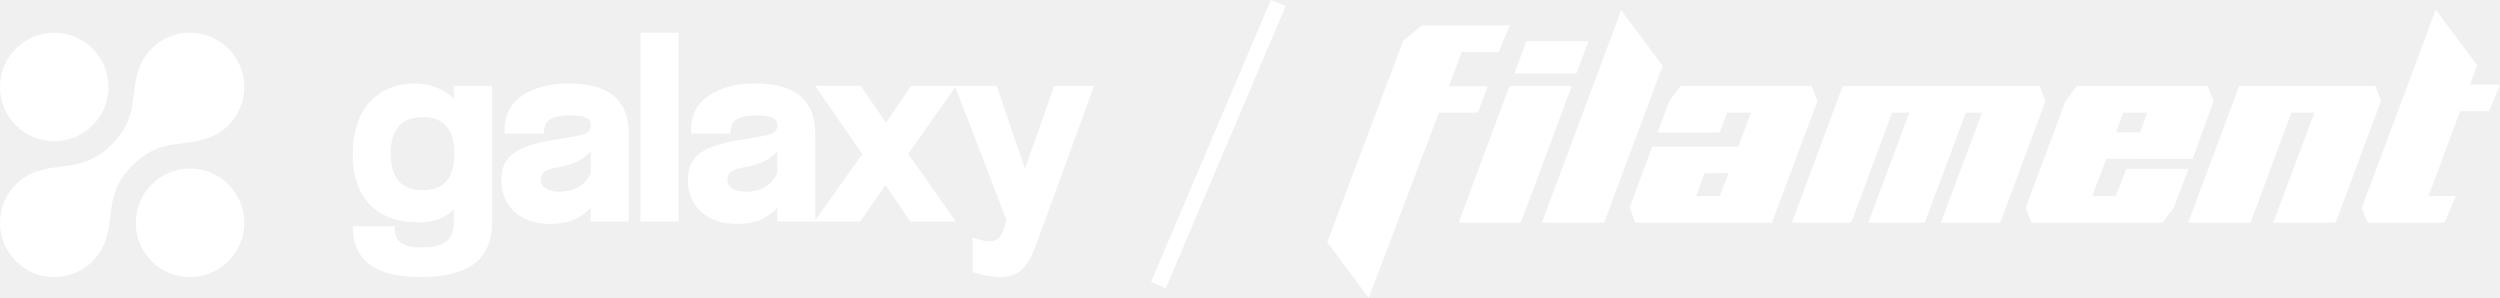
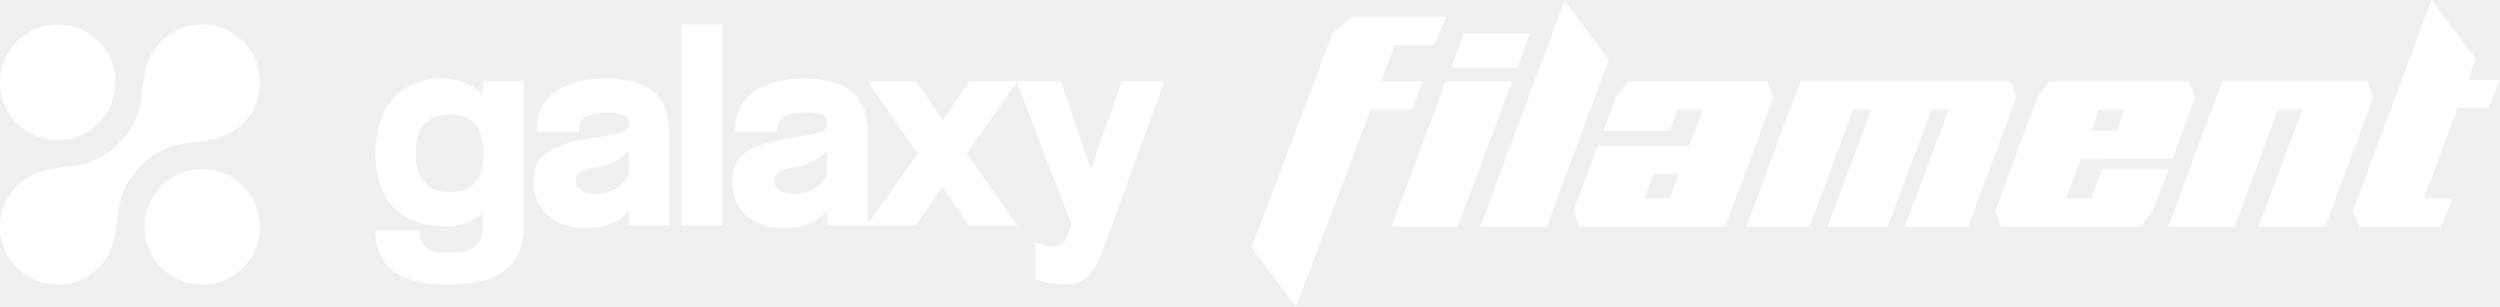
- <svg xmlns="http://www.w3.org/2000/svg" width="7495" height="893" viewBox="0 0 7495 893" fill="none">
-   <line x1="3832.09" y1="9.385" x2="3473.09" y2="854.385" stroke="white" stroke-width="48" />
-   <path d="M4120.65 847.798L4103.42 893L3979 726.056L4206.79 122.489L4261.92 76.258H4525.76L4493.6 155.878H4382.12L4343.65 258.601H4460.11L4430.63 337.707H4313.8L4120.65 847.798ZM4540.27 220.087L4576.26 123.516H4762.32L4726.09 220.087H4540.27ZM4372.97 667.497L4525.73 257.585H4712.17L4559.42 667.497H4372.97ZM4622.45 667.497L4843.35 76.258L4860.19 30.541L4984.62 197.485L4809.28 667.497H4622.45ZM5110.57 519.045L5084.92 587.878H5156.12L5182.15 519.045H5110.57ZM5211.63 439.426L5249.54 337.718H5178.33L5155.73 397.305H4969.3L5004.52 303.302L5038.21 257.585H5431.76L5448.61 303.302L5312.32 667.497H4902.69L4885.84 621.78L4953.6 439.426H5211.63ZM5550.15 667.497H5372.04L5524.4 258.099H6115.5L6132.35 303.302L5996.82 667.497H5818.71L5941.98 337.718H5893.55L5770.27 667.497H5601.27L5724.15 337.718H5672.66L5550.15 667.497ZM6314.95 475.897L6272.46 587.878H6343.28L6374.68 506.204H6561.11L6517.48 622.294L6483.78 667.497H6090.24L6073.38 622.294L6192.06 303.302L6225.75 258.099H6619.3L6636.15 303.302L6573.37 476.411H6386.54V475.897H6314.95ZM6416.03 396.791L6437.08 337.718H6365.49L6344.05 396.791H6416.03ZM6747.17 667.497H6560.35L6712.72 258.099H7121.2L7138.05 303.302L7002.14 667.497H6815.32L6938.59 337.718H6869.68L6747.17 667.497ZM7189.12 333.095L7218.6 253.989L7285.21 74.717L7302.05 29L7426.47 195.431L7405.04 253.989H7495L7462.08 333.095H7375.56L7280.62 587.878H7362.71L7328.41 667.497H7249H7098.38L7080.39 623.836L7189.12 333.095Z" fill="white" />
-   <path d="M3280.08 257.387L3109.58 724.754C3088.5 782.218 3066.51 830.717 3001.43 830.717C2974.49 830.717 2944.9 824.427 2916.17 815.888V712.174L2936.83 718.464C2978.1 731.044 2996.51 721.168 3006.83 692.421L3018.04 661L2862.78 257.387H2987.97L3072.77 505.657L3160.72 257.387H3280.08Z" fill="white" />
-   <path d="M162.637 423.486C252.323 423.486 325.274 350.494 325.274 260.758C325.274 171.022 252.323 98 162.637 98C72.951 98 0 170.992 0 260.728C0 350.464 72.951 423.455 162.637 423.455" fill="white" />
-   <path d="M569.641 505.23C479.955 505.23 407.004 578.222 407.004 667.958C407.004 757.694 479.955 830.686 569.641 830.686C659.327 830.686 732.278 757.694 732.278 667.958C732.278 578.222 659.327 505.23 569.641 505.23Z" fill="white" />
-   <path d="M321.114 704.666C340.065 634.136 321.114 571.749 397.345 495.536C473.546 419.292 535.746 438.285 606.237 419.323C611.704 418.046 617.11 416.497 622.364 414.704C622.425 414.704 622.455 414.704 622.486 414.673C686.326 392.672 732.308 331.988 732.308 260.758C732.277 170.992 659.326 98 569.64 98C498.45 98 437.799 144.007 415.811 207.883C415.811 207.883 415.78 208.005 415.75 208.065C413.958 213.292 412.409 218.671 411.164 224.11C392.212 294.61 410.678 357.422 335.054 433.089C259.43 508.755 196.501 490.431 126.04 509.393C120.573 510.669 115.228 512.188 110.004 513.981C109.943 513.981 109.883 514.012 109.852 514.042C45.982 536.043 0 596.728 0 667.957C0 757.693 72.951 830.685 162.637 830.685C233.827 830.685 294.478 784.678 316.467 720.802C316.467 720.802 316.467 720.802 316.467 720.772C317.59 717.52 318.623 714.208 319.534 710.865C320.081 708.829 320.597 706.732 321.083 704.666" fill="white" />
-   <path d="M2034.44 98H1920.04V664.128H2034.44V98Z" fill="white" />
-   <path d="M1171.08 460.742C1171.08 543.337 1212.81 570.291 1267.54 570.291C1322.27 570.291 1362.21 543.337 1362.21 460.742C1362.21 378.147 1322.27 351.193 1267.54 351.193C1212.81 351.193 1171.08 378.117 1171.08 460.742ZM1259.95 830.686C1130.26 830.686 1057.59 783.979 1057.59 678.047H1183.23C1181.44 731.469 1214.63 741.801 1267.57 741.801C1320.51 741.801 1360.9 727.427 1360.9 664.129V627.754C1337.12 651.092 1302.13 666.803 1256.79 666.803C1134.73 666.803 1057.55 599.463 1057.55 460.742C1057.55 322.021 1137.43 250.184 1244.67 250.184C1291.35 250.184 1331.71 268.599 1360.9 295.522V257.355H1475.31V664.099C1475.31 783.979 1398.59 830.655 1259.92 830.655" fill="white" />
-   <path d="M1676.37 574.788C1716.76 574.788 1754.45 558.166 1771.04 518.236V453.601C1751.3 474.69 1726.6 490.401 1687.12 498.484L1664.68 502.981C1634.15 509.272 1621.61 518.236 1621.61 539.781C1621.61 561.326 1643.14 574.788 1676.37 574.788ZM1771.04 623.287C1739.63 655.62 1703.73 671.331 1649.43 671.331C1563.72 671.331 1503.16 622.406 1503.16 539.781C1503.16 472.441 1539.94 439.653 1657.05 419.901L1721.23 409.143C1760.71 402.397 1771.04 394.314 1771.04 376.355C1771.04 358.395 1763.87 345.815 1705.07 345.815C1661.09 345.815 1626.99 358.395 1631.48 400.574H1513.03C1504.96 291.025 1606.82 250.184 1704.19 250.184C1818.6 250.184 1885.02 294.611 1885.02 400.118V664.099H1771.04V623.257V623.287Z" fill="white" />
-   <path d="M2235.47 574.788C2275.86 574.788 2313.55 558.166 2330.13 518.236V453.601C2310.39 474.69 2285.7 490.401 2246.22 498.484L2223.77 502.981C2193.25 509.272 2180.71 518.236 2180.71 539.781C2180.71 561.326 2202.24 574.788 2235.43 574.788M2330.16 623.287C2298.76 655.62 2262.86 671.331 2208.56 671.331C2122.85 671.331 2062.29 622.406 2062.29 539.781C2062.29 472.441 2099.07 439.653 2216.18 419.901L2280.35 409.143C2319.84 402.397 2330.16 394.314 2330.16 376.355C2330.16 358.395 2322.99 345.815 2264.2 345.815C2220.22 345.815 2186.11 358.395 2190.61 400.574H2072.16C2064.08 291.025 2165.95 250.184 2263.32 250.184C2377.72 250.184 2444.14 294.611 2444.14 400.118V664.099H2330.16V623.257V623.287Z" fill="white" />
-   <path d="M2654.68 554.581L2578.84 664.13H2441.53L2585.13 461.655L2443.78 257.387H2580.63L2656.01 368.273L2731.39 257.387H2866.45L2722.89 461.199L2865.57 664.13H2729.18L2654.68 554.581Z" fill="white" />
+ <svg xmlns="http://www.w3.org/2000/svg" width="7042" height="864" viewBox="0 0 7042 864" fill="none">
+   <path d="M3667.65 818.798L3650.42 864L3526 697.056L3753.79 93.489L3808.92 47.258H4072.76L4040.6 126.878H3929.12L3890.65 229.601H4007.11L3977.63 308.707H3860.8L3667.65 818.798ZM4087.27 191.087L4123.26 94.516H4309.32L4273.09 191.087H4087.27ZM3919.97 638.497L4072.73 228.585H4259.17L4106.42 638.497H3919.97ZM4169.45 638.497L4390.35 47.258L4407.19 1.541L4531.62 168.485L4356.28 638.497H4169.45ZM4657.57 490.045L4631.92 558.878H4703.12L4729.15 490.045H4657.57ZM4758.63 410.426L4796.54 308.718H4725.33L4702.73 368.305H4516.3L4551.52 274.302L4585.21 228.585H4978.76L4995.61 274.302L4859.32 638.497H4449.69L4432.84 592.78L4500.6 410.426H4758.63ZM5097.15 638.497H4919.04L5071.4 229.099H5662.5L5679.35 274.302L5543.82 638.497H5365.71L5488.98 308.718H5440.55L5317.27 638.497H5148.27L5271.15 308.718H5219.66L5097.15 638.497ZM5861.95 446.897L5819.46 558.878H5890.28L5921.68 477.204H6108.11L6064.48 593.294L6030.78 638.497H5637.24L5620.38 593.294L5739.06 274.302L5772.75 229.099H6166.3L6183.15 274.302L6120.37 447.411H5933.54V446.897H5861.95ZM5963.03 367.791L5984.08 308.718H5912.49L5891.05 367.791H5963.03ZM6294.17 638.497H6107.35L6259.72 229.099H6668.2L6685.05 274.302L6549.14 638.497H6362.32L6485.59 308.718H6416.68L6294.17 638.497ZM6736.12 304.095L6765.6 224.989L6832.21 45.717L6849.05 0L6973.47 166.431L6952.04 224.989H7042L7009.08 304.095H6922.56L6827.62 558.878H6909.71L6875.41 638.497H6796H6645.38L6627.39 594.836L6736.12 304.095Z" fill="white" />
+   <path d="M3280.08 228.387L3109.58 695.754C3088.5 753.218 3066.51 801.717 3001.43 801.717C2974.49 801.717 2944.9 795.427 2916.17 786.888V683.174L2936.83 689.464C2978.1 702.044 2996.51 692.168 3006.83 663.421L3018.04 632L2862.78 228.387H2987.97L3072.77 476.657L3160.72 228.387H3280.08Z" fill="white" />
+   <path d="M162.637 394.486C252.323 394.486 325.274 321.494 325.274 231.758C325.274 142.022 252.323 69 162.637 69C72.951 69 0 141.992 0 231.728C0 321.464 72.951 394.455 162.637 394.455" fill="white" />
+   <path d="M569.641 476.23C479.955 476.23 407.004 549.222 407.004 638.958C407.004 728.694 479.955 801.686 569.641 801.686C659.327 801.686 732.278 728.694 732.278 638.958C732.278 549.222 659.327 476.23 569.641 476.23Z" fill="white" />
+   <path d="M321.114 675.666C340.065 605.136 321.114 542.749 397.345 466.536C473.546 390.292 535.746 409.285 606.237 390.323C611.704 389.046 617.11 387.497 622.364 385.704C622.425 385.704 622.455 385.704 622.486 385.673C686.326 363.672 732.308 302.988 732.308 231.758C732.277 141.992 659.326 69 569.64 69C498.45 69 437.799 115.007 415.811 178.883C415.811 178.883 415.78 179.005 415.75 179.065C413.958 184.292 412.409 189.671 411.164 195.11C392.212 265.61 410.678 328.422 335.054 404.089C259.43 479.755 196.501 461.431 126.04 480.393C120.573 481.669 115.228 483.188 110.004 484.981C109.943 484.981 109.883 485.012 109.852 485.042C45.982 507.043 0 567.728 0 638.957C0 728.693 72.951 801.685 162.637 801.685C233.827 801.685 294.478 755.678 316.467 691.802C316.467 691.802 316.467 691.802 316.467 691.772C317.59 688.52 318.623 685.208 319.534 681.865C320.081 679.829 320.597 677.732 321.083 675.666" fill="white" />
+   <path d="M2034.44 69H1920.04V635.128H2034.44V69Z" fill="white" />
+   <path d="M1171.08 431.742C1171.08 514.337 1212.81 541.291 1267.54 541.291C1322.27 541.291 1362.21 514.337 1362.21 431.742C1362.21 349.147 1322.27 322.193 1267.54 322.193C1212.81 322.193 1171.08 349.117 1171.08 431.742ZM1259.95 801.686C1130.26 801.686 1057.59 754.979 1057.59 649.047H1183.23C1181.44 702.469 1214.63 712.801 1267.57 712.801C1320.51 712.801 1360.9 698.427 1360.9 635.129V598.754C1337.12 622.092 1302.13 637.803 1256.79 637.803C1134.73 637.803 1057.55 570.463 1057.55 431.742C1057.55 293.021 1137.43 221.184 1244.67 221.184C1291.35 221.184 1331.71 239.599 1360.9 266.522V228.355H1475.31V635.099C1475.31 754.979 1398.59 801.655 1259.92 801.655" fill="white" />
+   <path d="M1676.37 545.788C1716.76 545.788 1754.45 529.166 1771.04 489.236V424.601C1751.3 445.69 1726.6 461.401 1687.12 469.484L1664.68 473.981C1634.15 480.272 1621.61 489.236 1621.61 510.781C1621.61 532.326 1643.14 545.788 1676.37 545.788ZM1771.04 594.287C1739.63 626.62 1703.73 642.331 1649.43 642.331C1563.72 642.331 1503.16 593.406 1503.16 510.781C1503.16 443.441 1539.94 410.653 1657.05 390.901L1721.23 380.143C1760.71 373.397 1771.04 365.314 1771.04 347.355C1771.04 329.395 1763.87 316.815 1705.07 316.815C1661.09 316.815 1626.99 329.395 1631.48 371.574H1513.03C1504.96 262.025 1606.82 221.184 1704.19 221.184C1818.6 221.184 1885.02 265.611 1885.02 371.118V635.099H1771.04V594.257V594.287Z" fill="white" />
+   <path d="M2235.47 545.788C2275.86 545.788 2313.55 529.166 2330.13 489.236V424.601C2310.39 445.69 2285.7 461.401 2246.22 469.484L2223.77 473.981C2193.25 480.272 2180.71 489.236 2180.71 510.781C2180.71 532.326 2202.24 545.788 2235.43 545.788M2330.16 594.287C2298.76 626.62 2262.86 642.331 2208.56 642.331C2122.85 642.331 2062.29 593.406 2062.29 510.781C2062.29 443.441 2099.07 410.653 2216.18 390.901L2280.35 380.143C2319.84 373.397 2330.16 365.314 2330.16 347.355C2330.16 329.395 2322.99 316.815 2264.2 316.815C2220.22 316.815 2186.11 329.395 2190.61 371.574H2072.16C2064.08 262.025 2165.95 221.184 2263.32 221.184C2377.72 221.184 2444.14 265.611 2444.14 371.118V635.099H2330.16V594.257V594.287Z" fill="white" />
+   <path d="M2654.68 525.581L2578.84 635.13H2441.53L2585.13 432.655L2443.78 228.387H2580.63L2656.01 339.273L2731.39 228.387H2866.45L2722.89 432.199L2865.57 635.13H2729.18L2654.68 525.581Z" fill="white" />
</svg>
